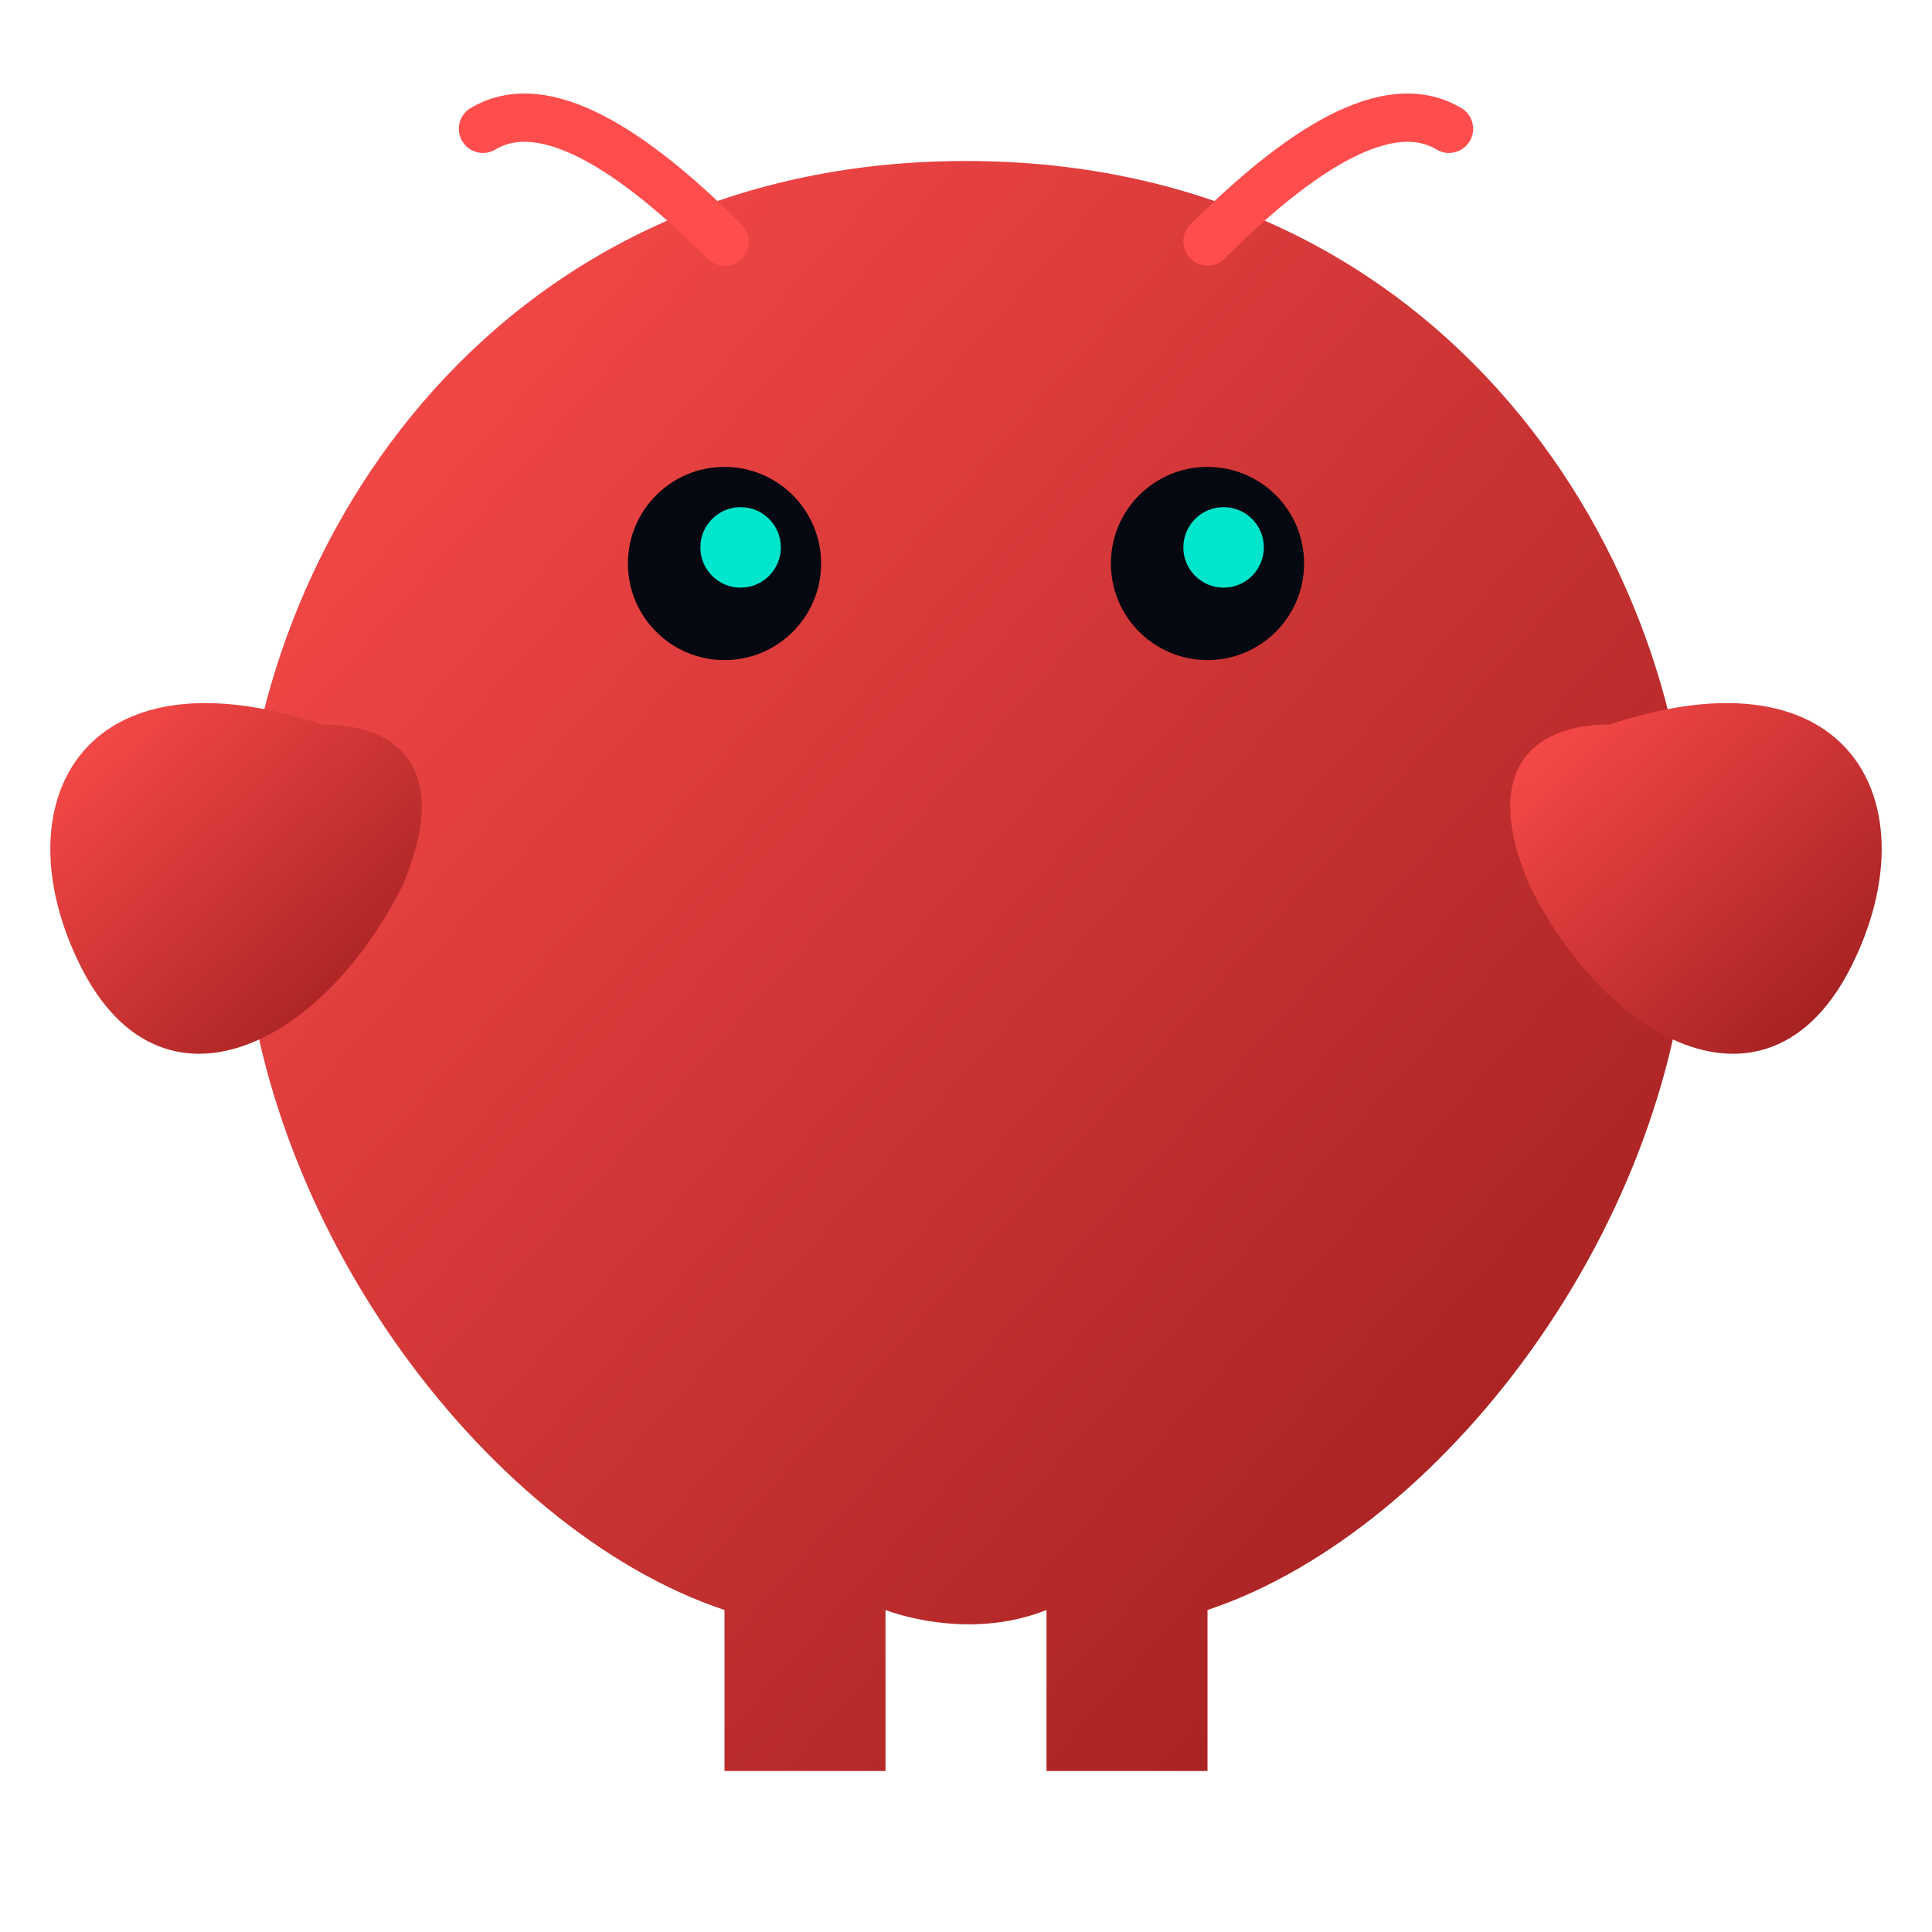
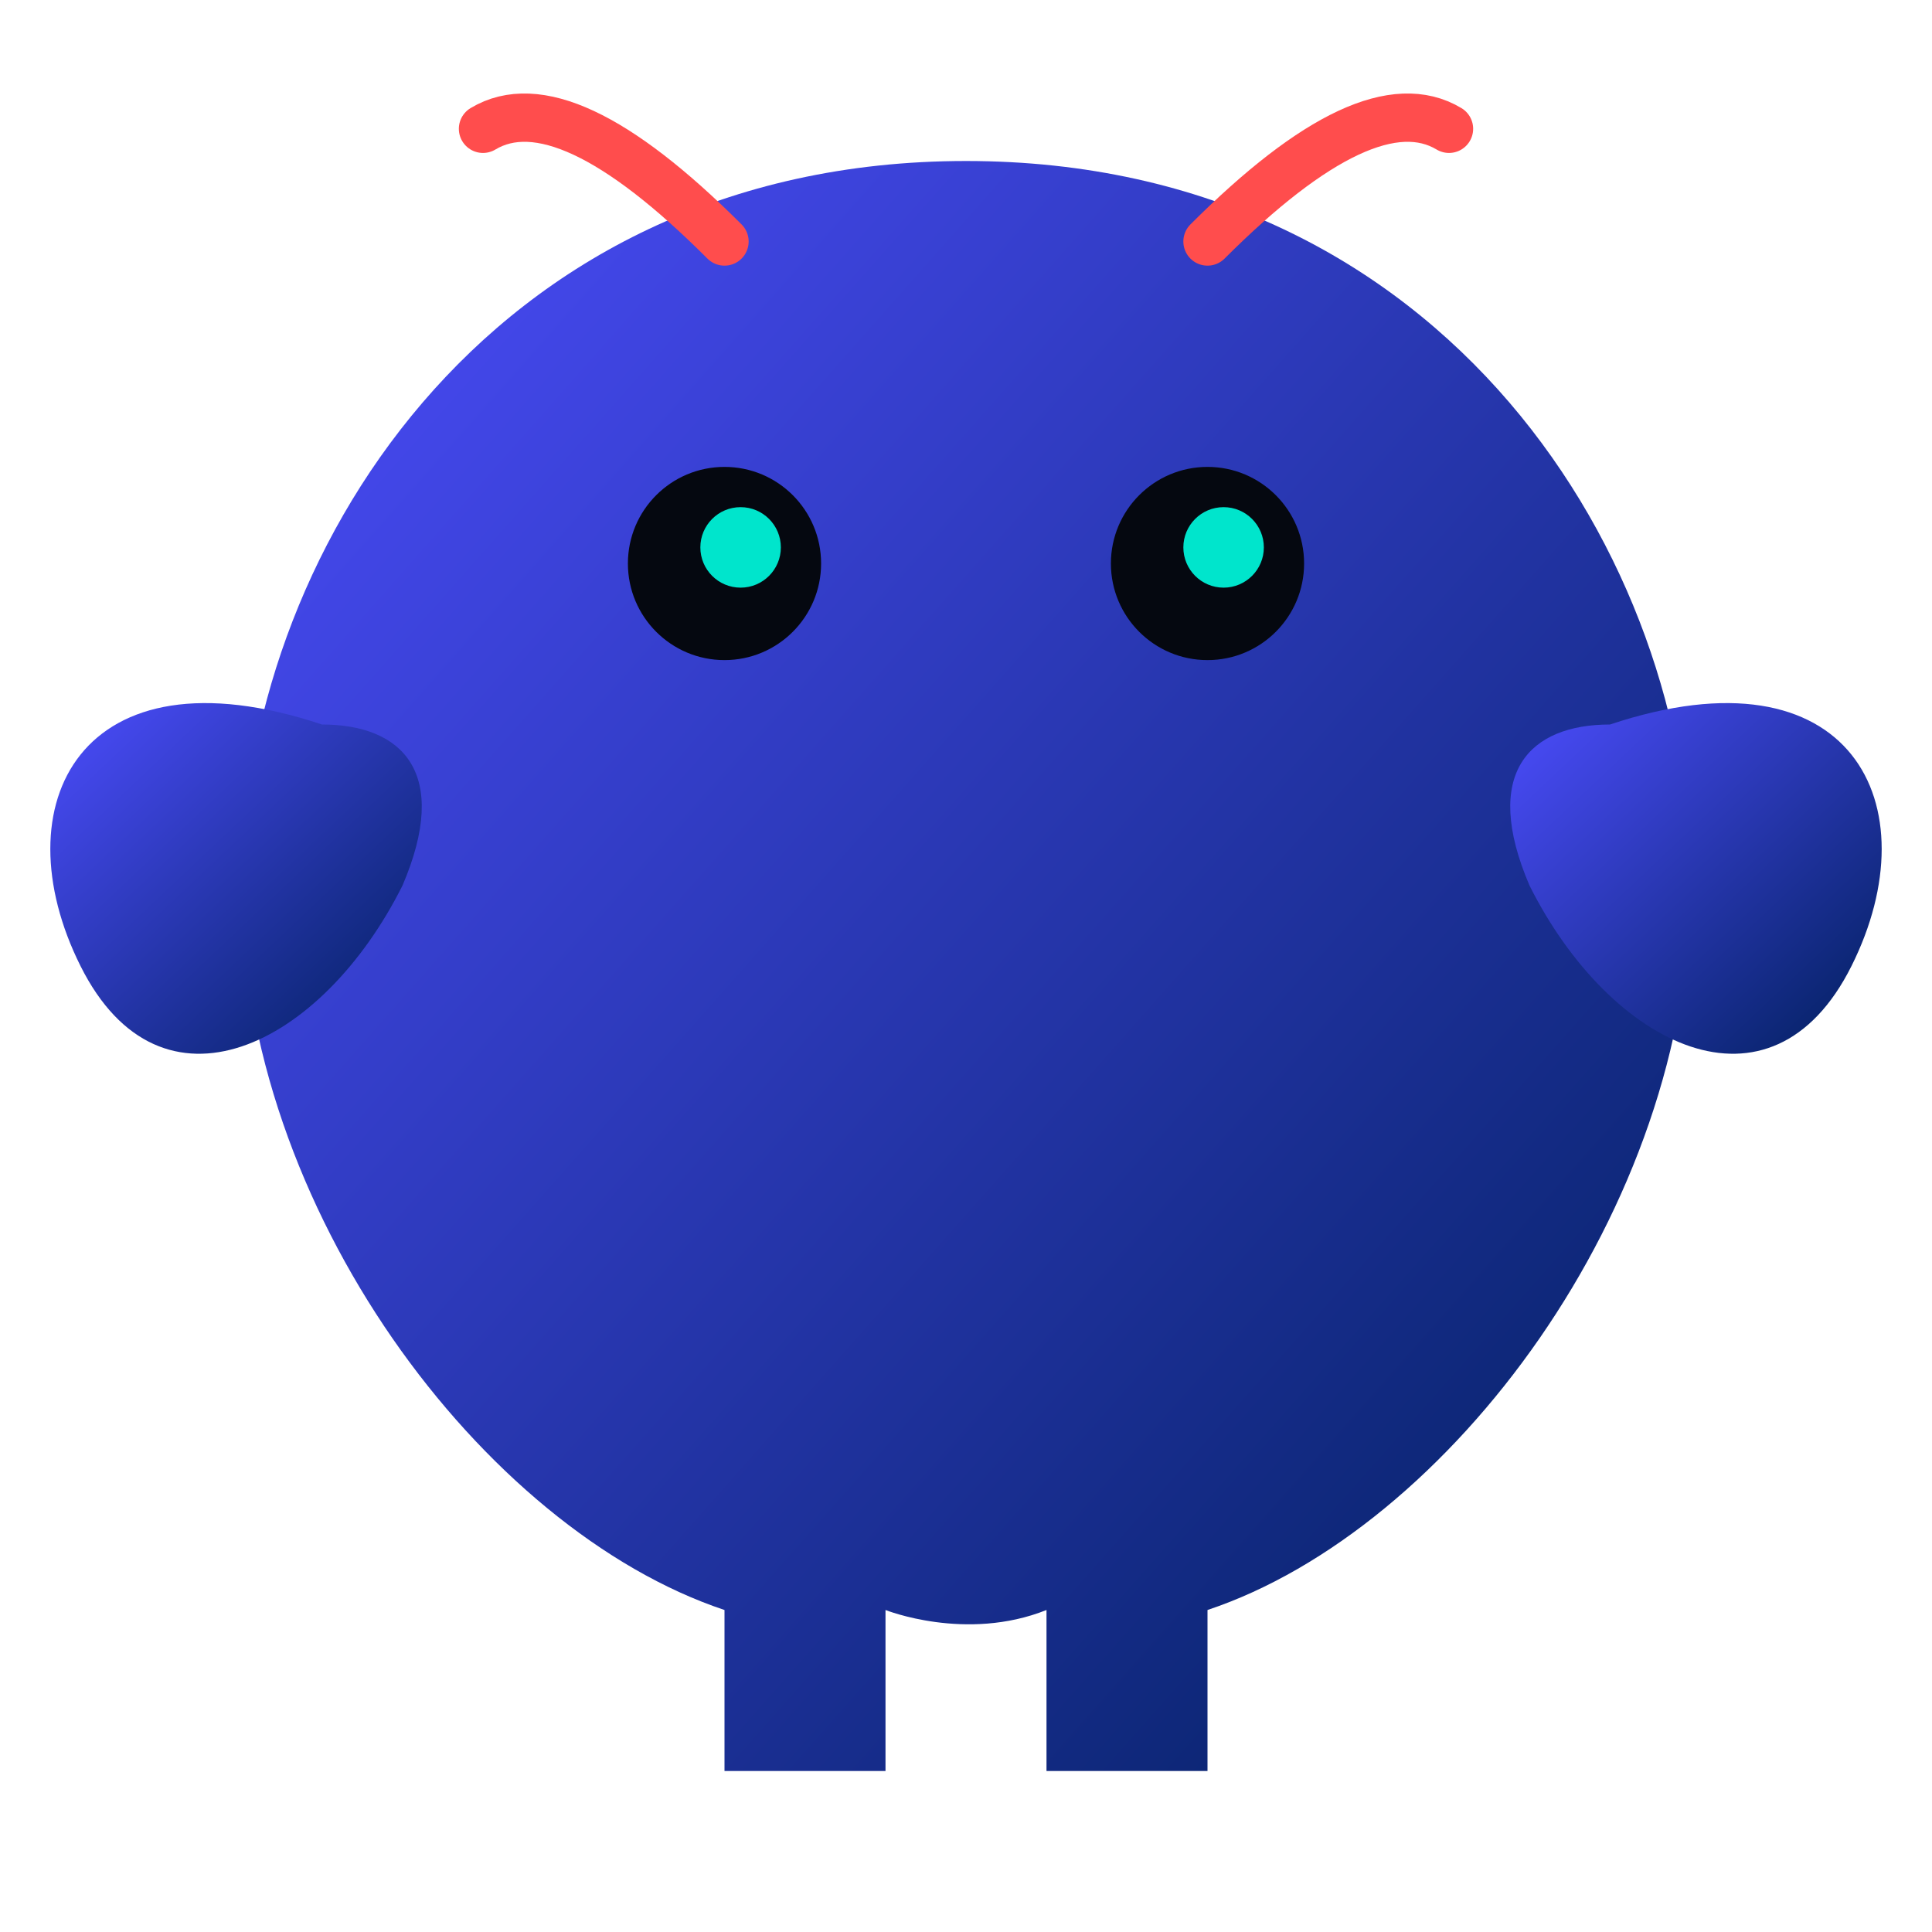
<svg xmlns="http://www.w3.org/2000/svg" viewBox="0 0 120 120" fill="none">
  <defs>
    <linearGradient id="lobster-gradient" x1="0%" y1="0%" x2="100%" y2="100%">
-       <stop offset="0%" stop-color="#ff4d4d" />
-       <stop offset="100%" stop-color="#991b1b" />
+       <stop offset="0%" stop-color="#4d4dff" />
+       <stop offset="100%" stop-color="#001f5b" />
    </linearGradient>
  </defs>
  <path d="M60 10 C30 10 15 35 15 55 C15 75 30 95 45 100 L45 110 L55 110 L55 100 C55 100 60 102 65 100 L65 110 L75 110 L75 100 C90 95 105 75 105 55 C105 35 90 10 60 10Z" fill="url(#lobster-gradient)" />
  <path d="M20 45 C5 40 0 50 5 60 C10 70 20 65 25 55 C28 48 25 45 20 45Z" fill="url(#lobster-gradient)" />
  <path d="M100 45 C115 40 120 50 115 60 C110 70 100 65 95 55 C92 48 95 45 100 45Z" fill="url(#lobster-gradient)" />
  <path d="M45 15 Q35 5 30 8" stroke="#ff4d4d" stroke-width="3" stroke-linecap="round" />
  <path d="M75 15 Q85 5 90 8" stroke="#ff4d4d" stroke-width="3" stroke-linecap="round" />
  <circle cx="45" cy="35" r="6" fill="#050810" />
  <circle cx="75" cy="35" r="6" fill="#050810" />
  <circle cx="46" cy="34" r="2.5" fill="#00e5cc" />
  <circle cx="76" cy="34" r="2.5" fill="#00e5cc" />
</svg>
